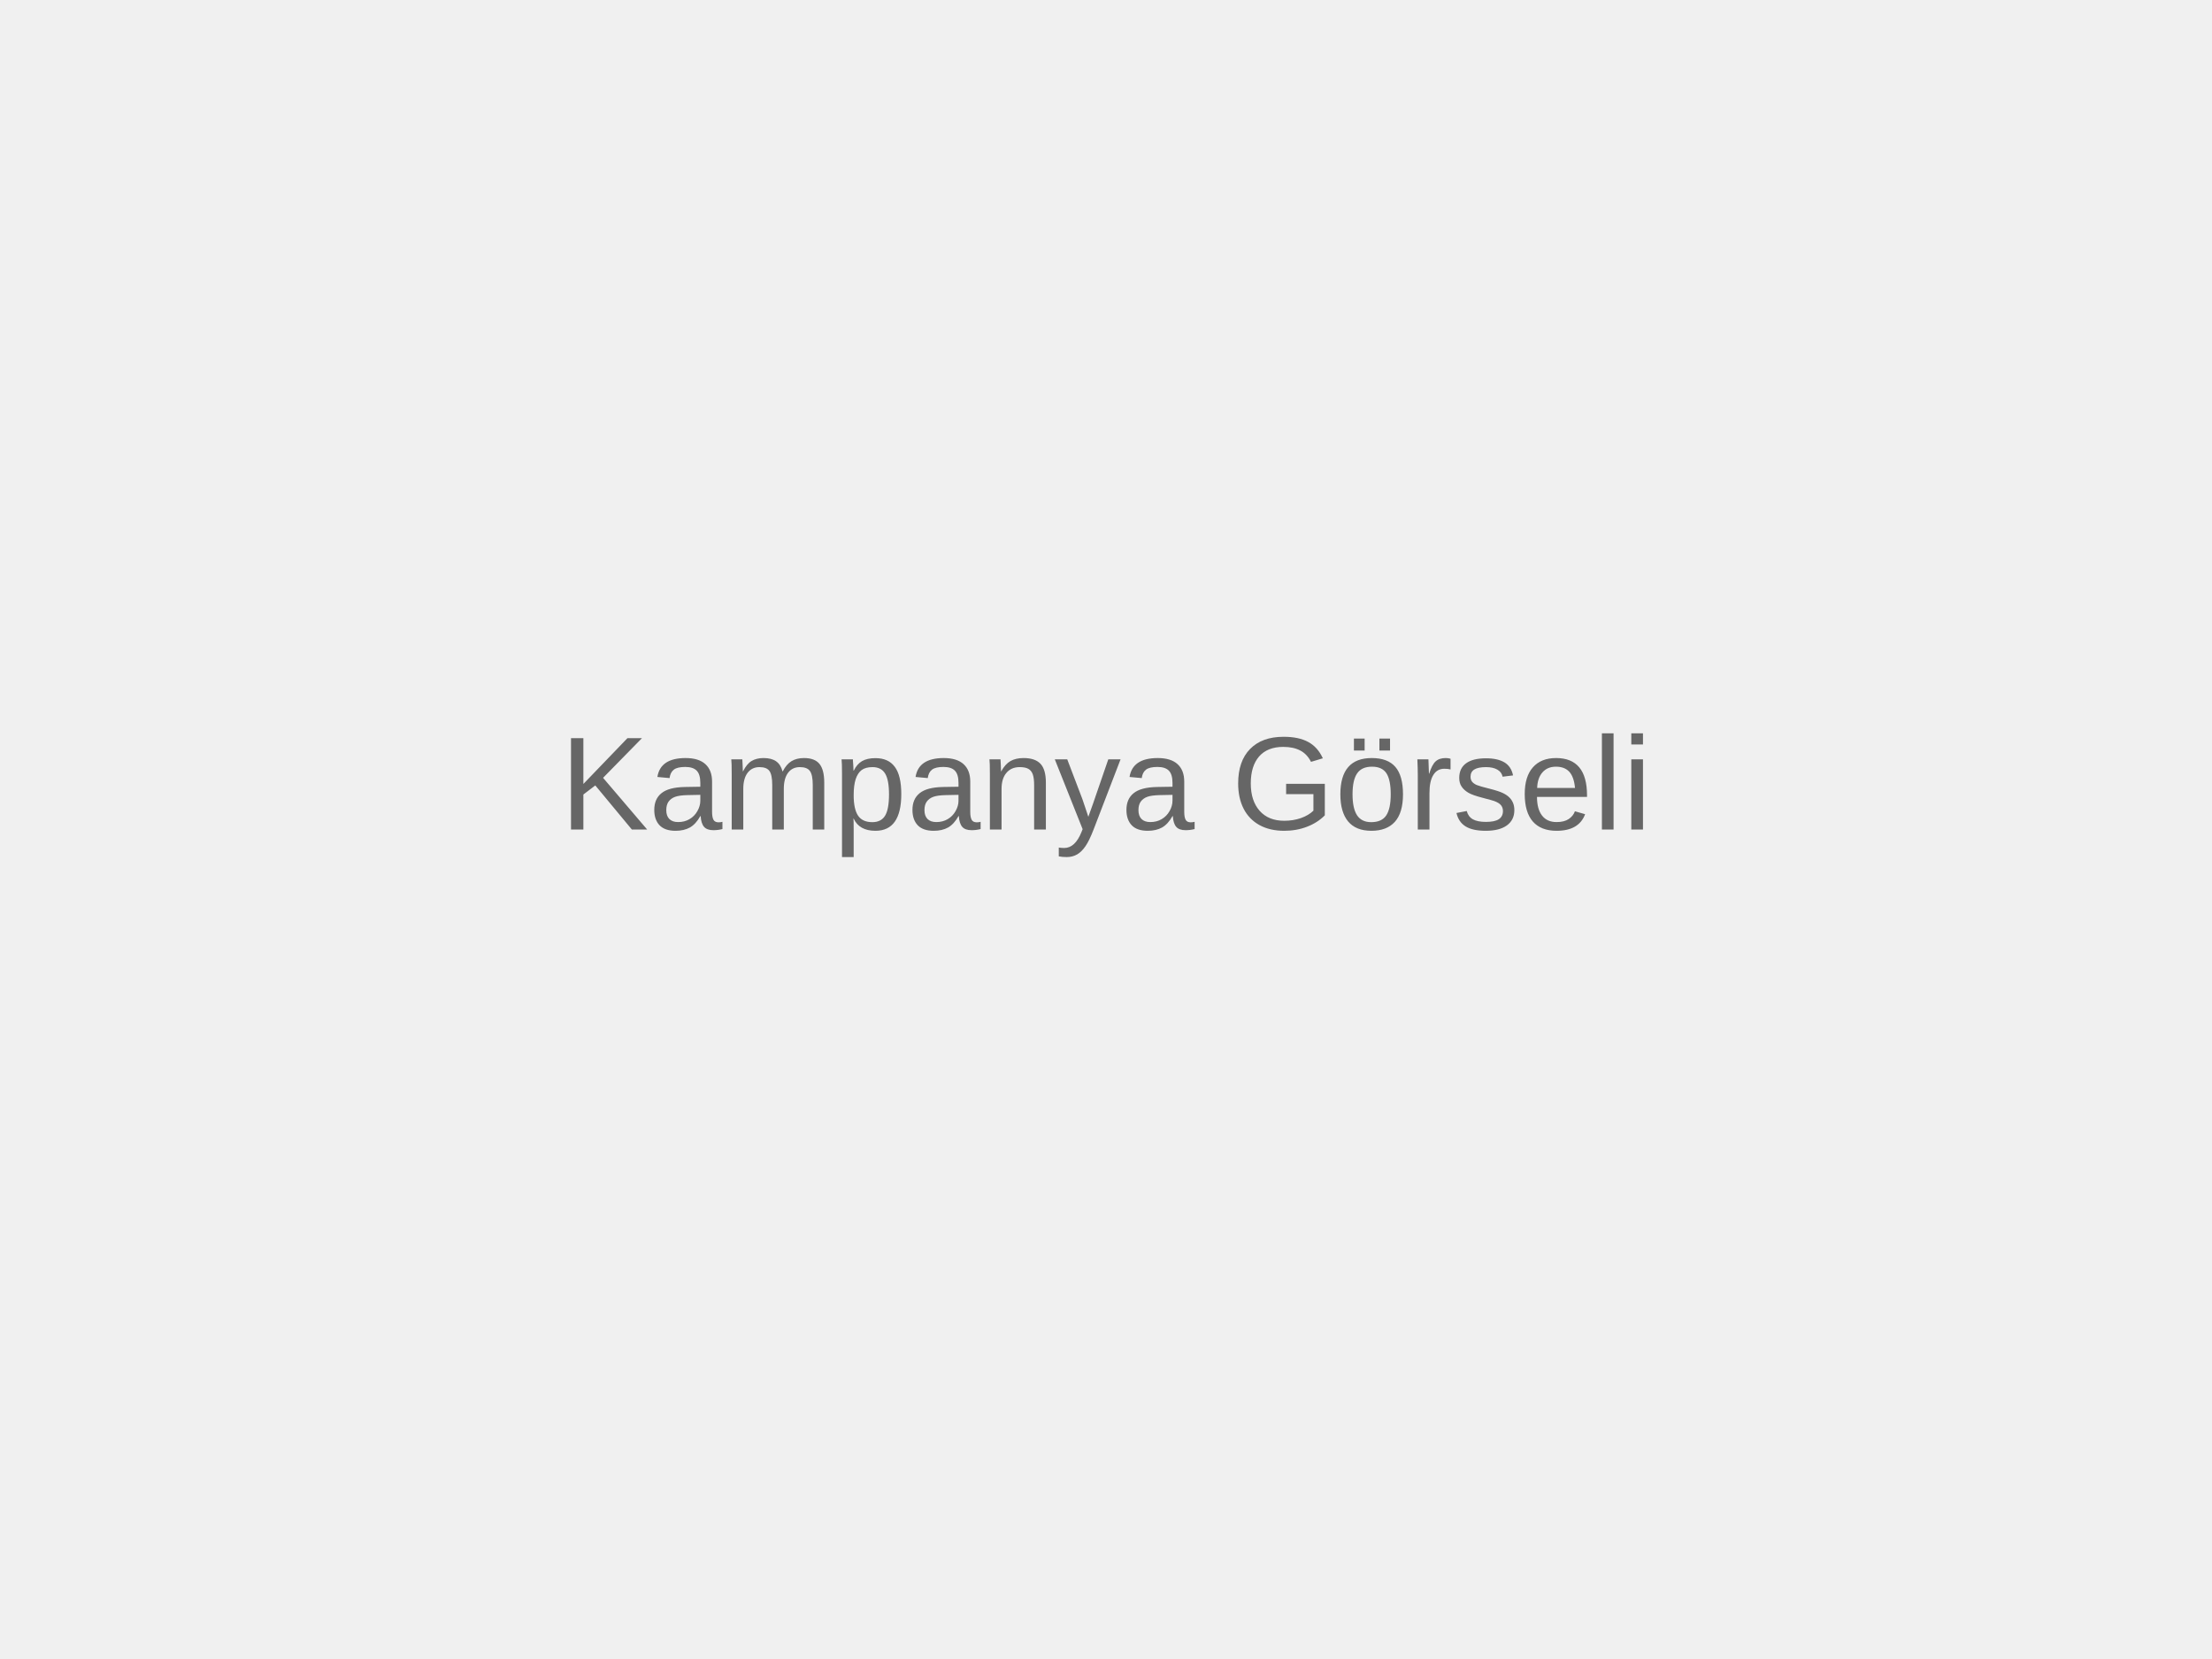
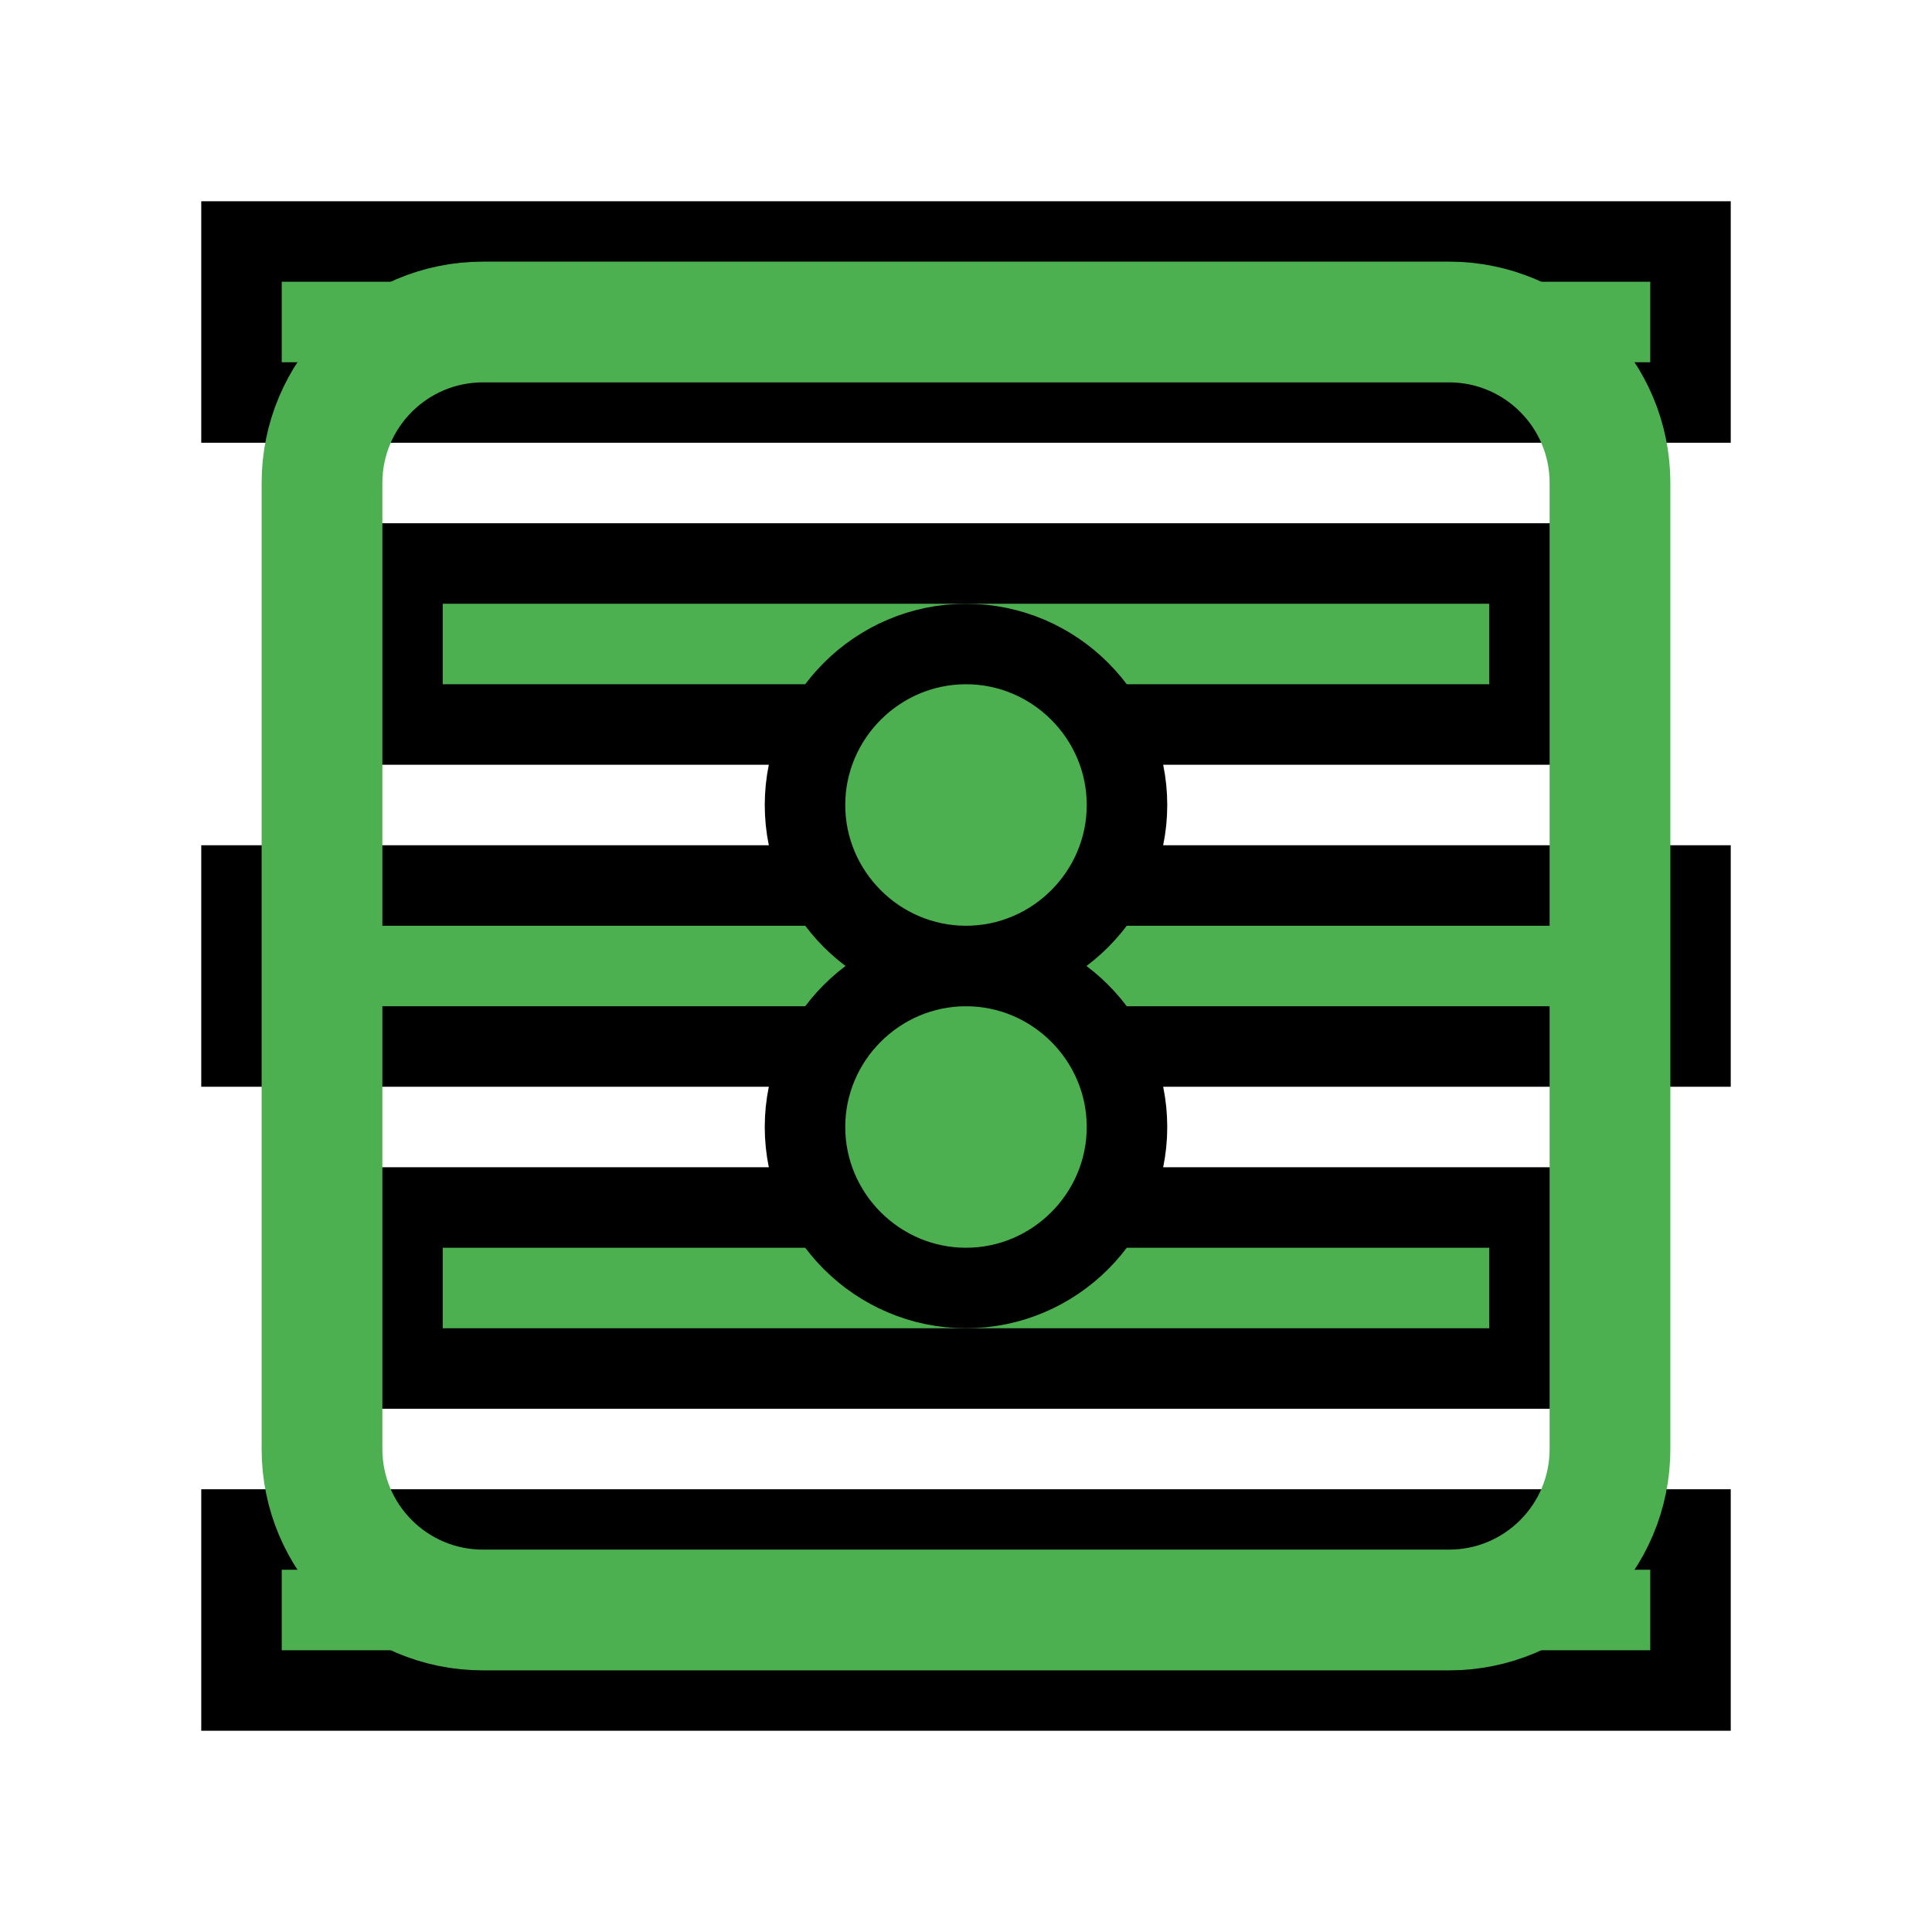
- <svg xmlns="http://www.w3.org/2000/svg" width="400" height="300">
-   <rect width="400" height="300" fill="#f0f0f0" />
-   <text x="200" y="150" font-family="Arial" font-size="24" fill="#666" text-anchor="middle">Kampanya Görseli</text>
+ <svg xmlns="http://www.w3.org/2000/svg" viewBox="0 0 24 24" fill="none" stroke="currentColor">
+   <path d="M3 21h18v-2H3v2zm2-4h14v-2H5v2zm-2-4h18v-2H3v2zm2-4h14V7H5v2zm-2-4h18V3H3v2z" fill="#4CAF50" />
+   <path d="M12 16c1.1 0 2-.9 2-2s-.9-2-2-2-2 .9-2 2 .9 2 2 2z" fill="#4CAF50" />
+   <path d="M12 12c-1.1 0-2-.9-2-2s.9-2 2-2 2 .9 2 2-.9 2-2 2z" fill="#4CAF50" />
+   <rect x="4" y="4" width="16" height="16" rx="2" stroke="#4CAF50" stroke-width="1.5" fill="none" />
</svg>
